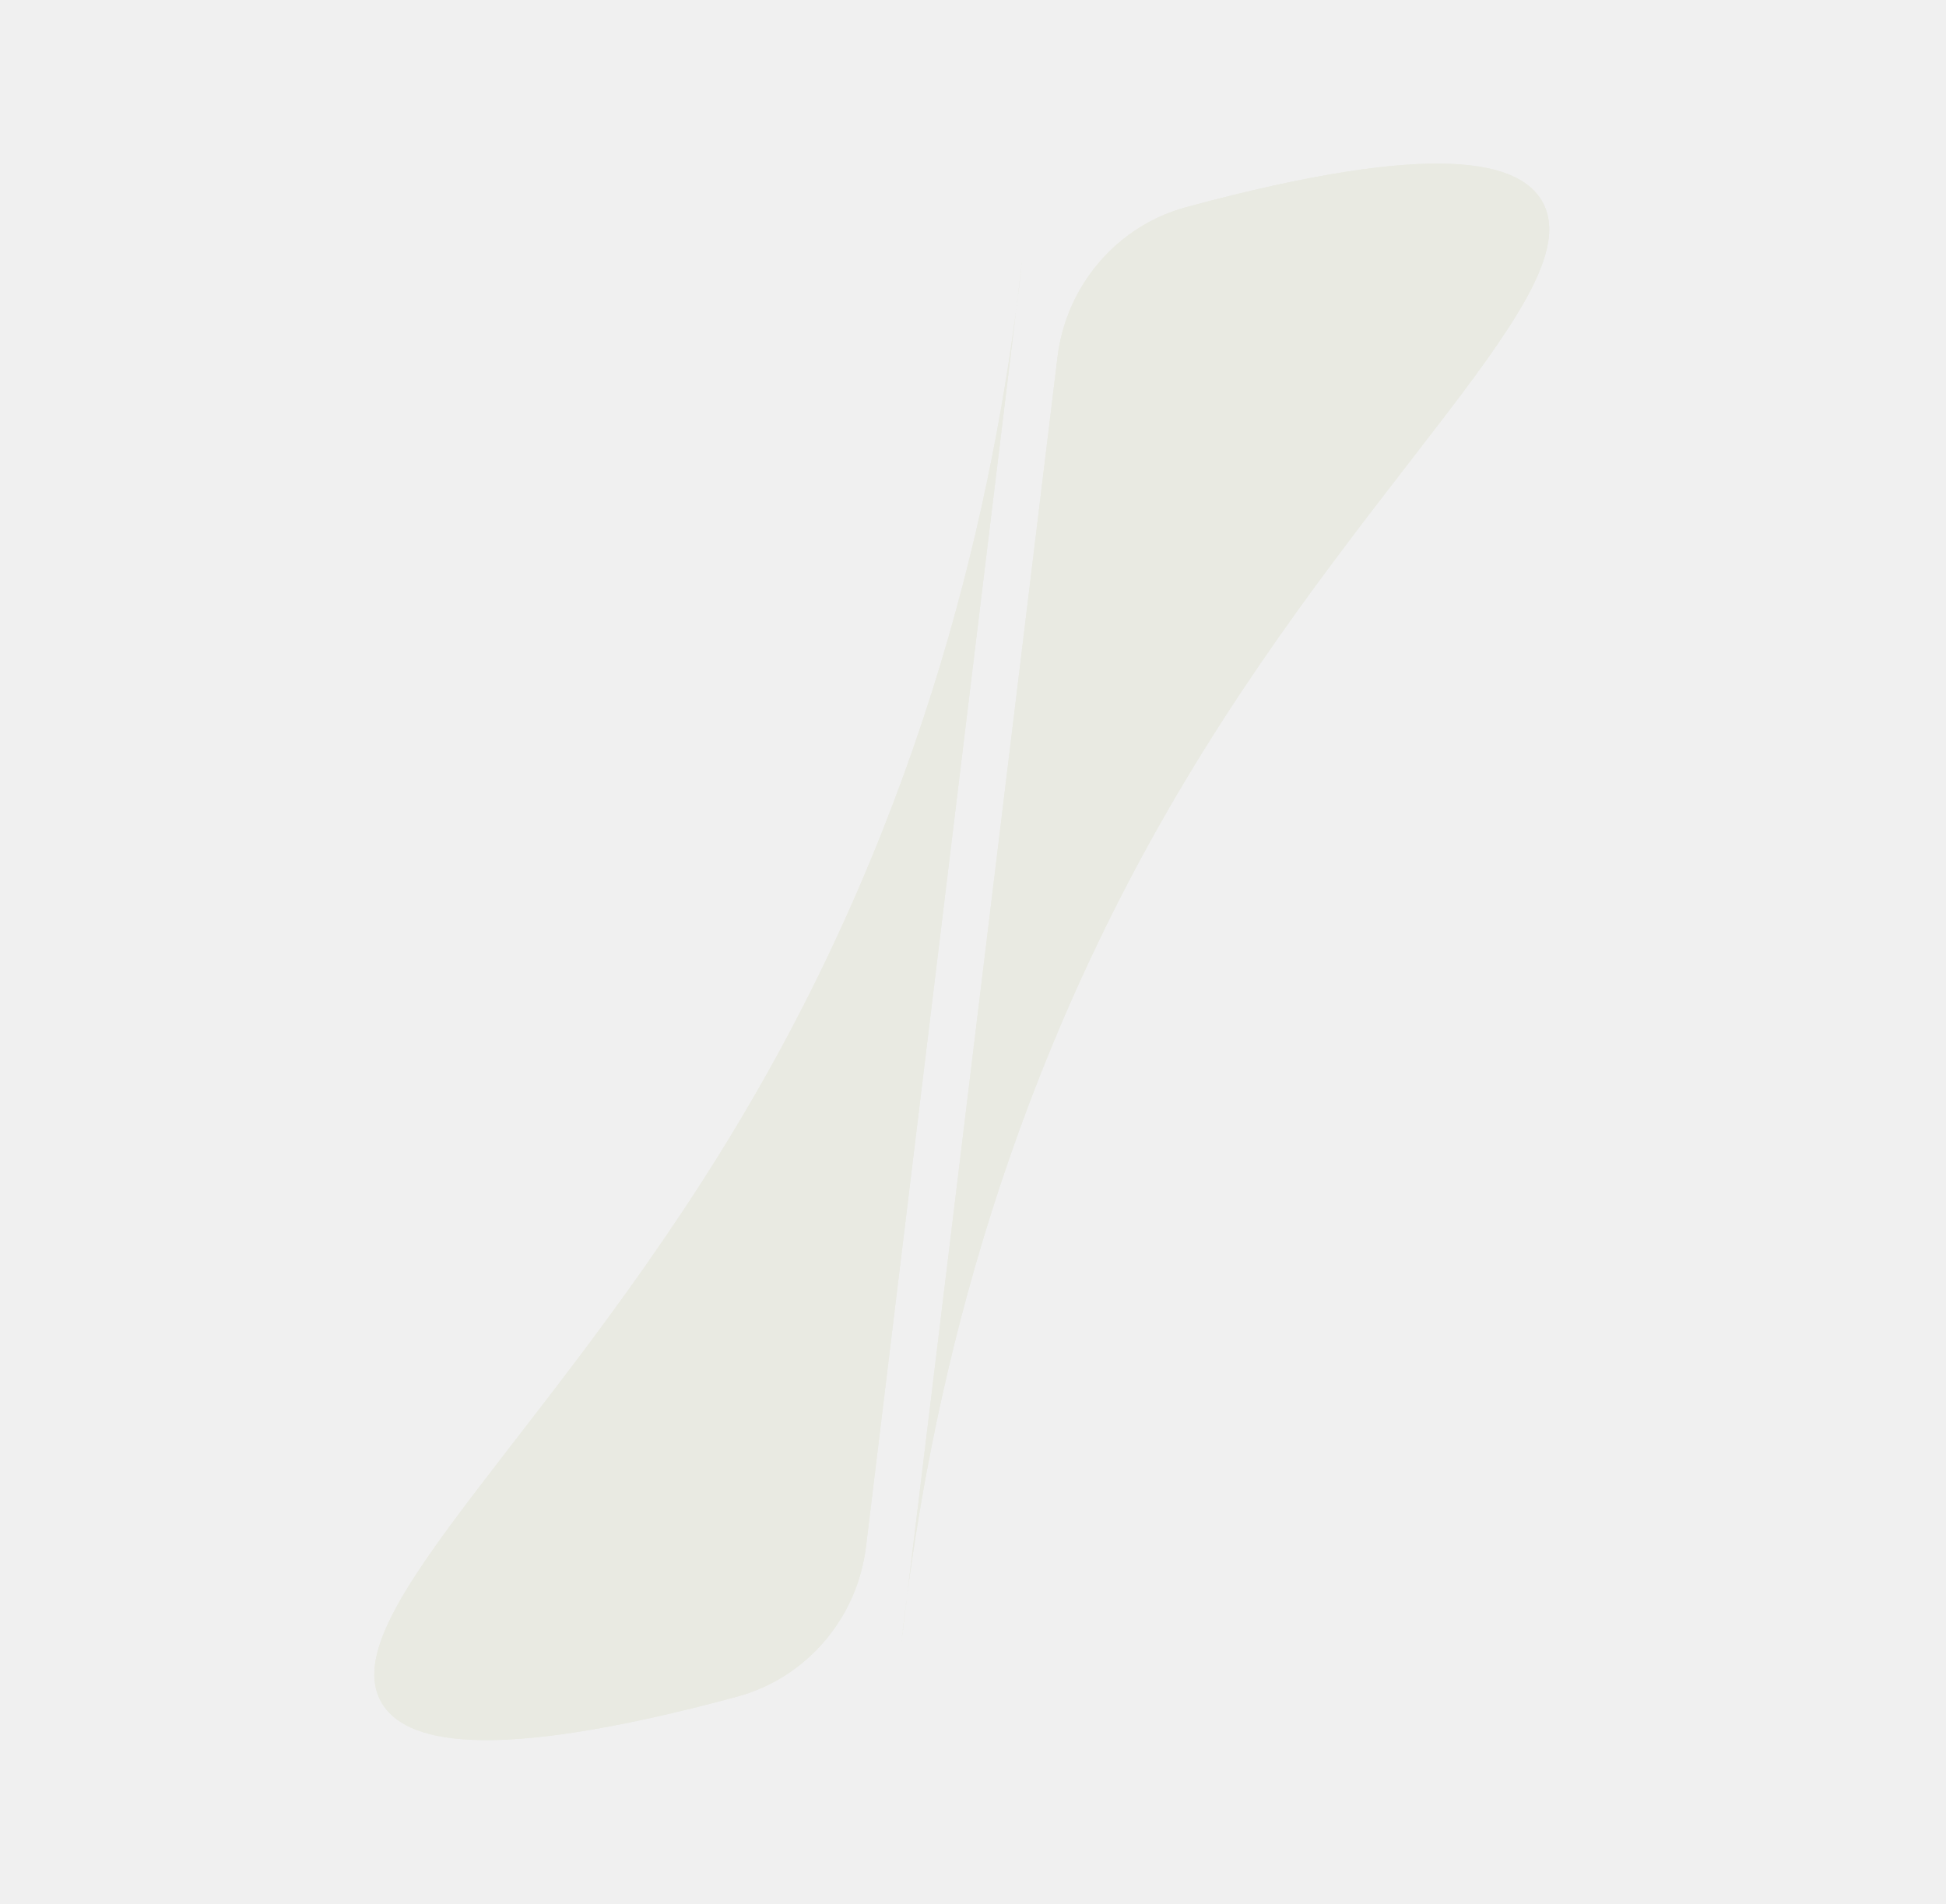
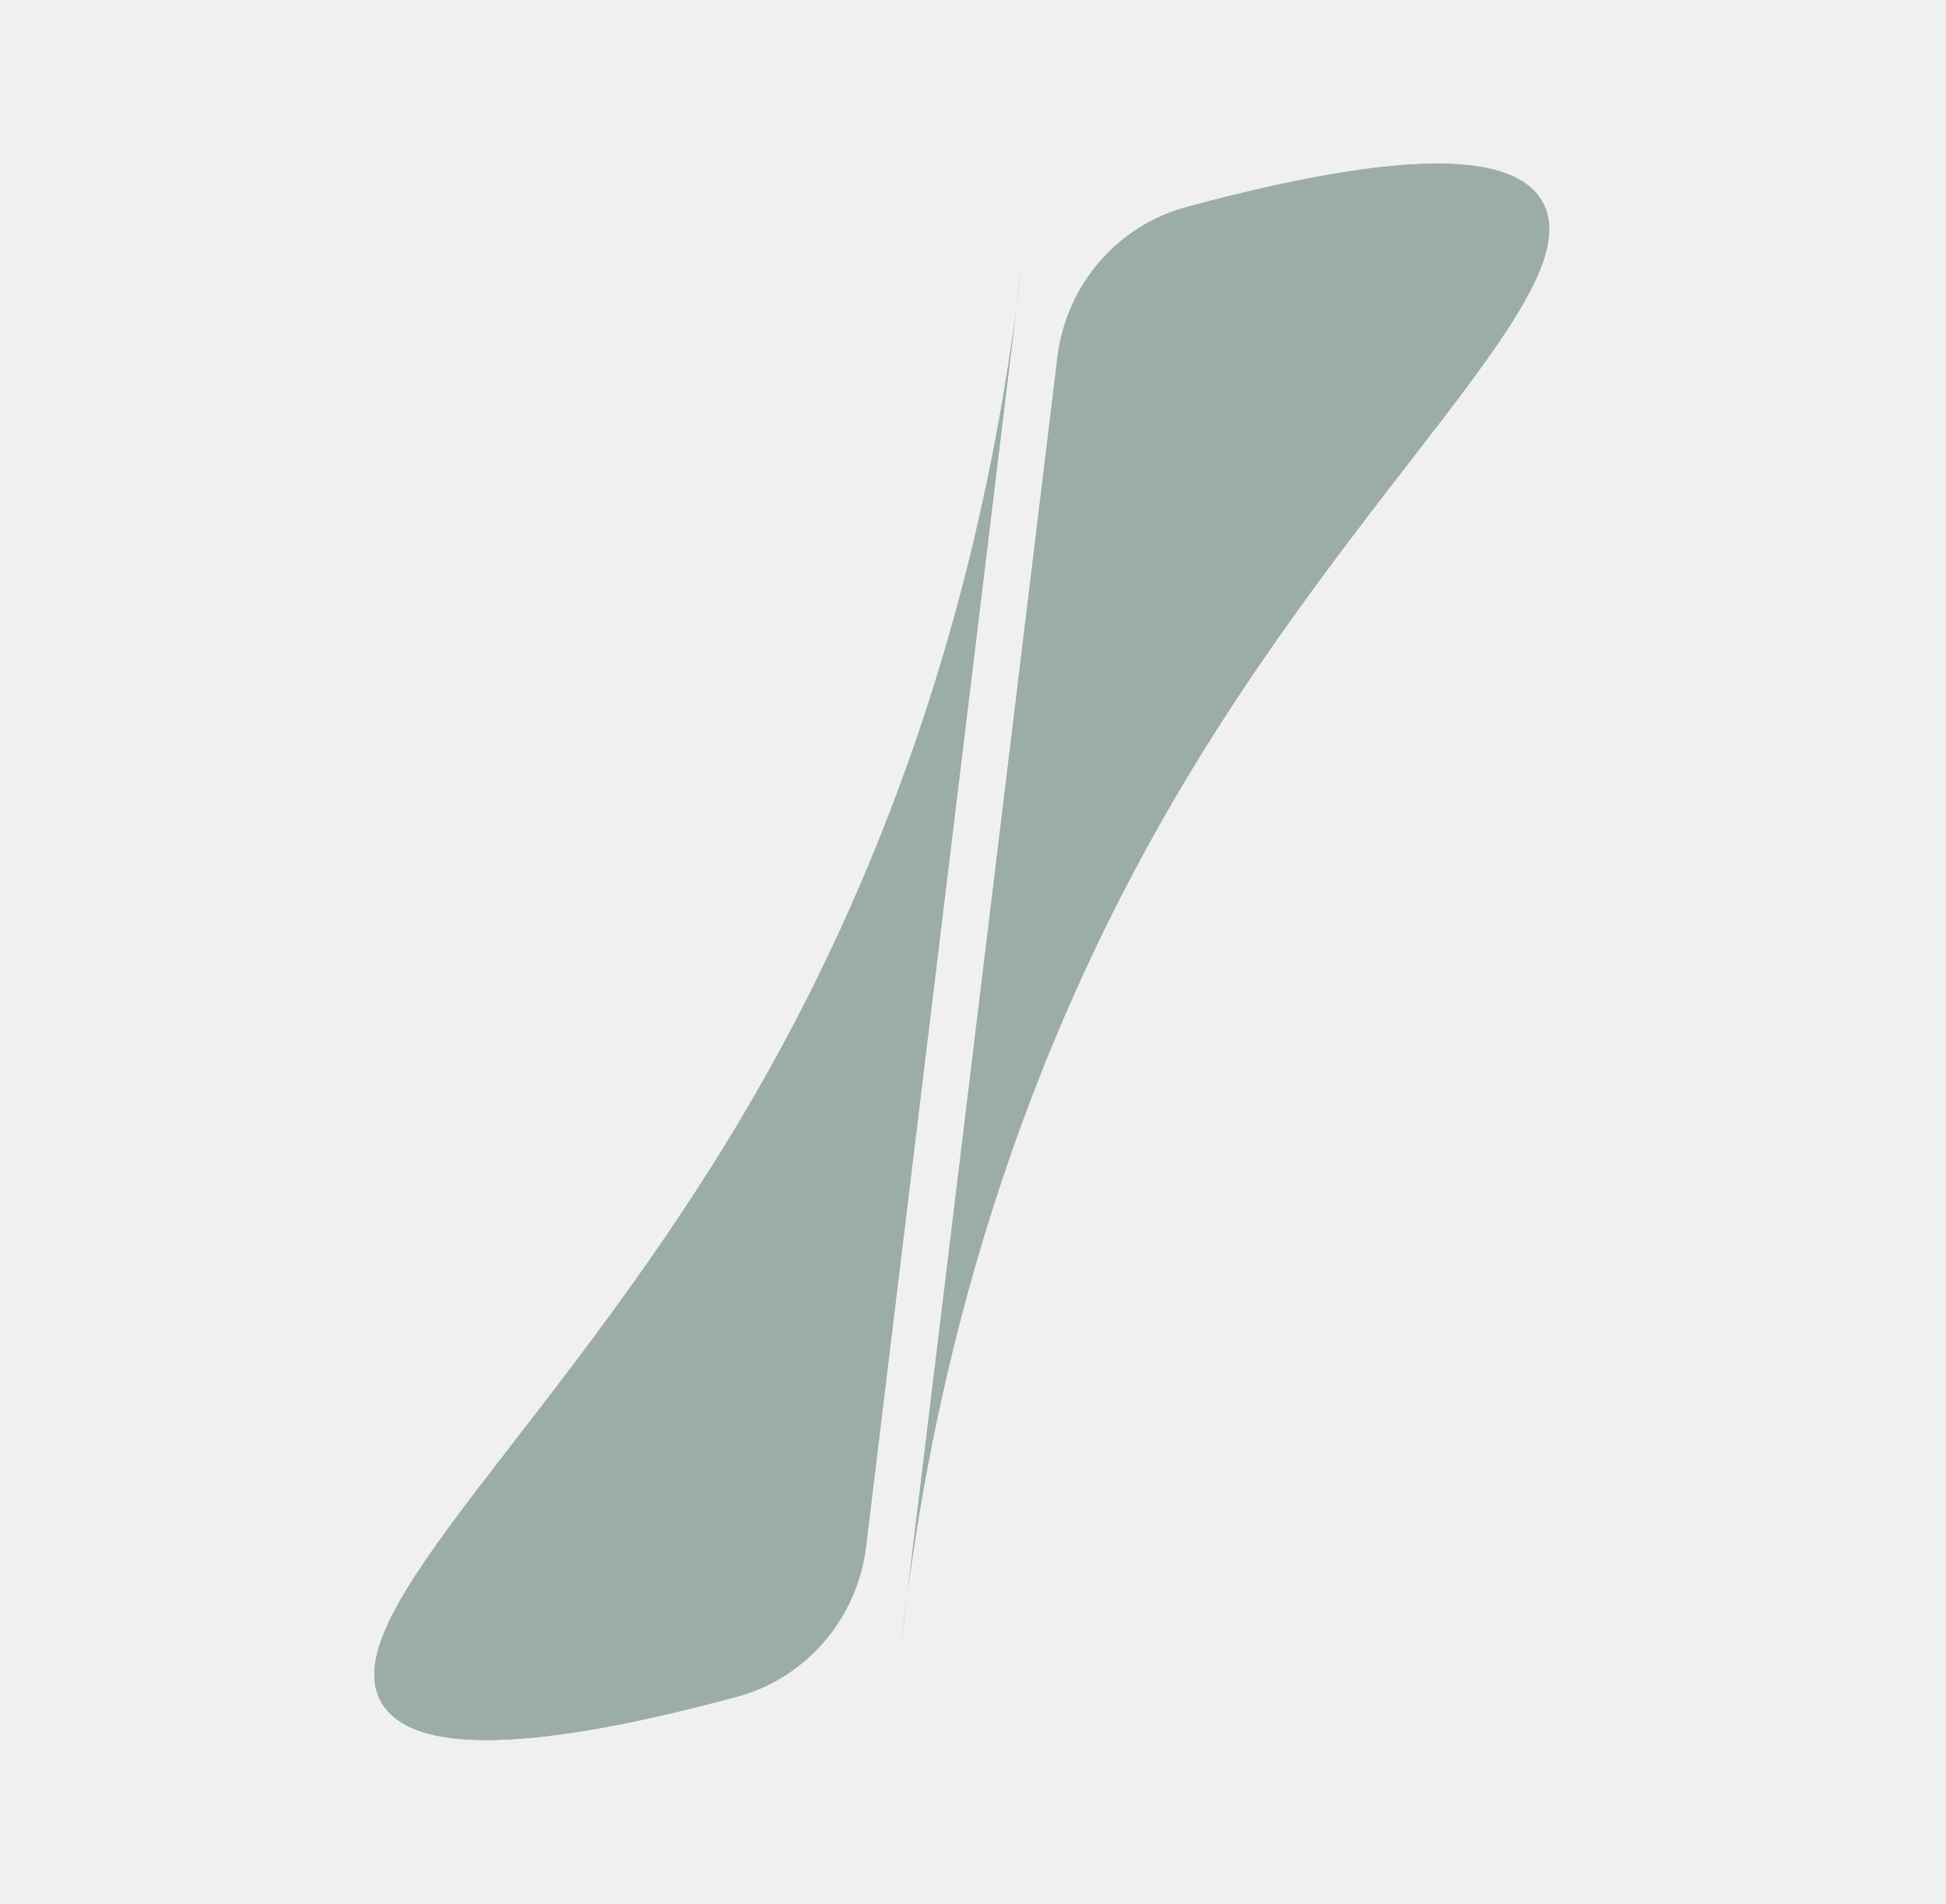
<svg xmlns="http://www.w3.org/2000/svg" width="46" height="45" viewBox="0 0 46 45" fill="none">
  <g clip-path="url(#clip0_56_332)">
-     <path d="M9.027 40.261C9.561 41.147 11.4 41.733 17.424 40.105C19.058 39.663 20.264 38.258 20.471 36.557L24.164 6.146C23.616 11.083 22.174 18.373 17.855 25.863C13.358 33.672 7.772 38.169 9.027 40.261Z" fill="#E9EAE2" />
-     <path fill-rule="evenodd" clip-rule="evenodd" d="M9.027 40.261C9.561 41.147 11.4 41.733 17.424 40.105C19.058 39.663 20.264 38.258 20.471 36.557L24.164 6.146C23.616 11.083 22.174 18.373 17.855 25.863C13.358 33.672 7.772 38.169 9.027 40.261Z" fill="#E9EAE2" />
-     <path d="M36.442 4.739C35.908 3.852 34.069 3.267 28.045 4.895C26.41 5.336 25.204 6.742 24.997 8.443L21.304 38.853C21.853 33.917 23.295 26.627 27.614 19.137C32.113 11.328 37.699 6.831 36.442 4.739Z" fill="#E9EAE2" />
-     <path fill-rule="evenodd" clip-rule="evenodd" d="M36.442 4.739C35.908 3.852 34.069 3.267 28.045 4.895C26.41 5.336 25.204 6.742 24.997 8.443L21.304 38.853C21.853 33.917 23.295 26.627 27.614 19.137C32.113 11.328 37.699 6.831 36.442 4.739Z" fill="#E9EAE2" />
+     <path d="M9.027 40.261C9.561 41.147 11.4 41.733 17.424 40.105C19.058 39.663 20.264 38.258 20.471 36.557L24.164 6.146C23.616 11.083 22.174 18.373 17.855 25.863C13.358 33.672 7.772 38.169 9.027 40.261Z" fill="#9CADA6" />
+     <path fill-rule="evenodd" clip-rule="evenodd" d="M9.027 40.261C9.561 41.147 11.4 41.733 17.424 40.105C19.058 39.663 20.264 38.258 20.471 36.557L24.164 6.146C23.616 11.083 22.174 18.373 17.855 25.863C13.358 33.672 7.772 38.169 9.027 40.261Z" fill="#9CADA6" />
+     <path d="M36.442 4.739C35.908 3.852 34.069 3.267 28.045 4.895C26.41 5.336 25.204 6.742 24.997 8.443L21.304 38.853C21.853 33.917 23.295 26.627 27.614 19.137C32.113 11.328 37.699 6.831 36.442 4.739Z" fill="#9CADA6" />
+     <path fill-rule="evenodd" clip-rule="evenodd" d="M36.442 4.739C35.908 3.852 34.069 3.267 28.045 4.895C26.41 5.336 25.204 6.742 24.997 8.443L21.304 38.853C21.853 33.917 23.295 26.627 27.614 19.137C32.113 11.328 37.699 6.831 36.442 4.739Z" fill="#9CADA6" />
  </g>
  <defs>
    <clipPath id="clip0_56_332">
      <rect width="45" height="45" fill="white" transform="translate(0.410156)" />
    </clipPath>
  </defs>
</svg>
